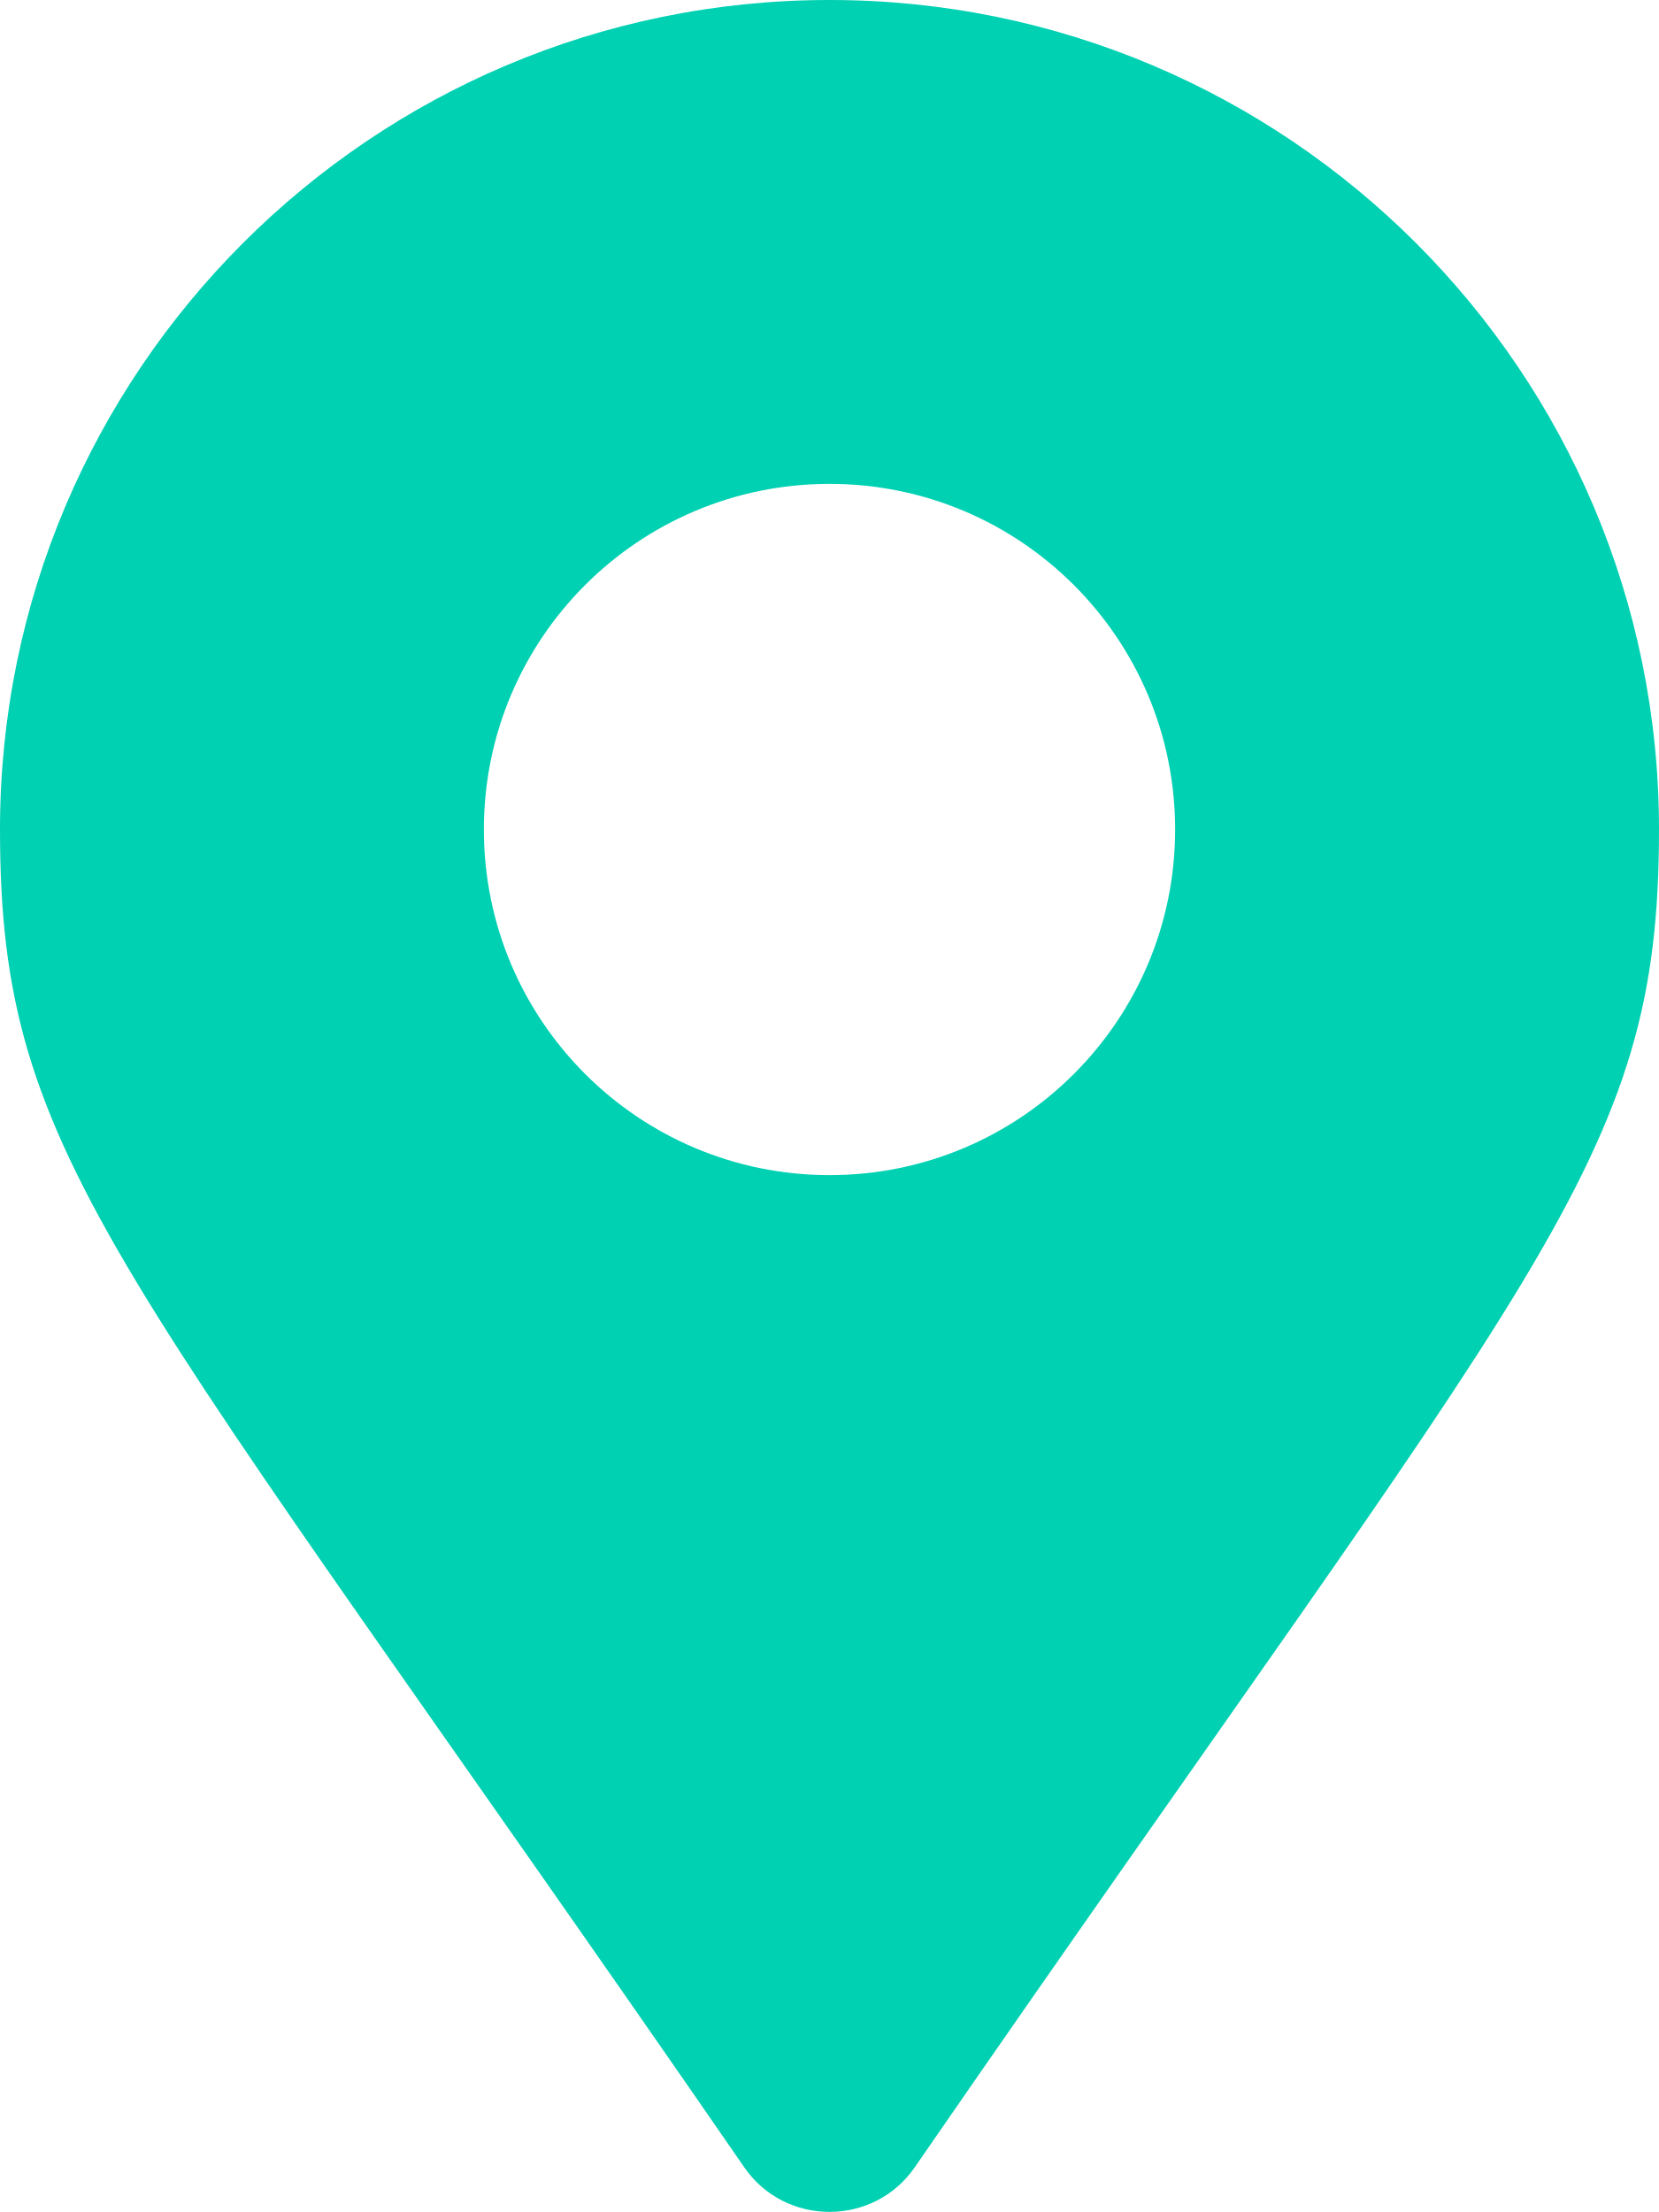
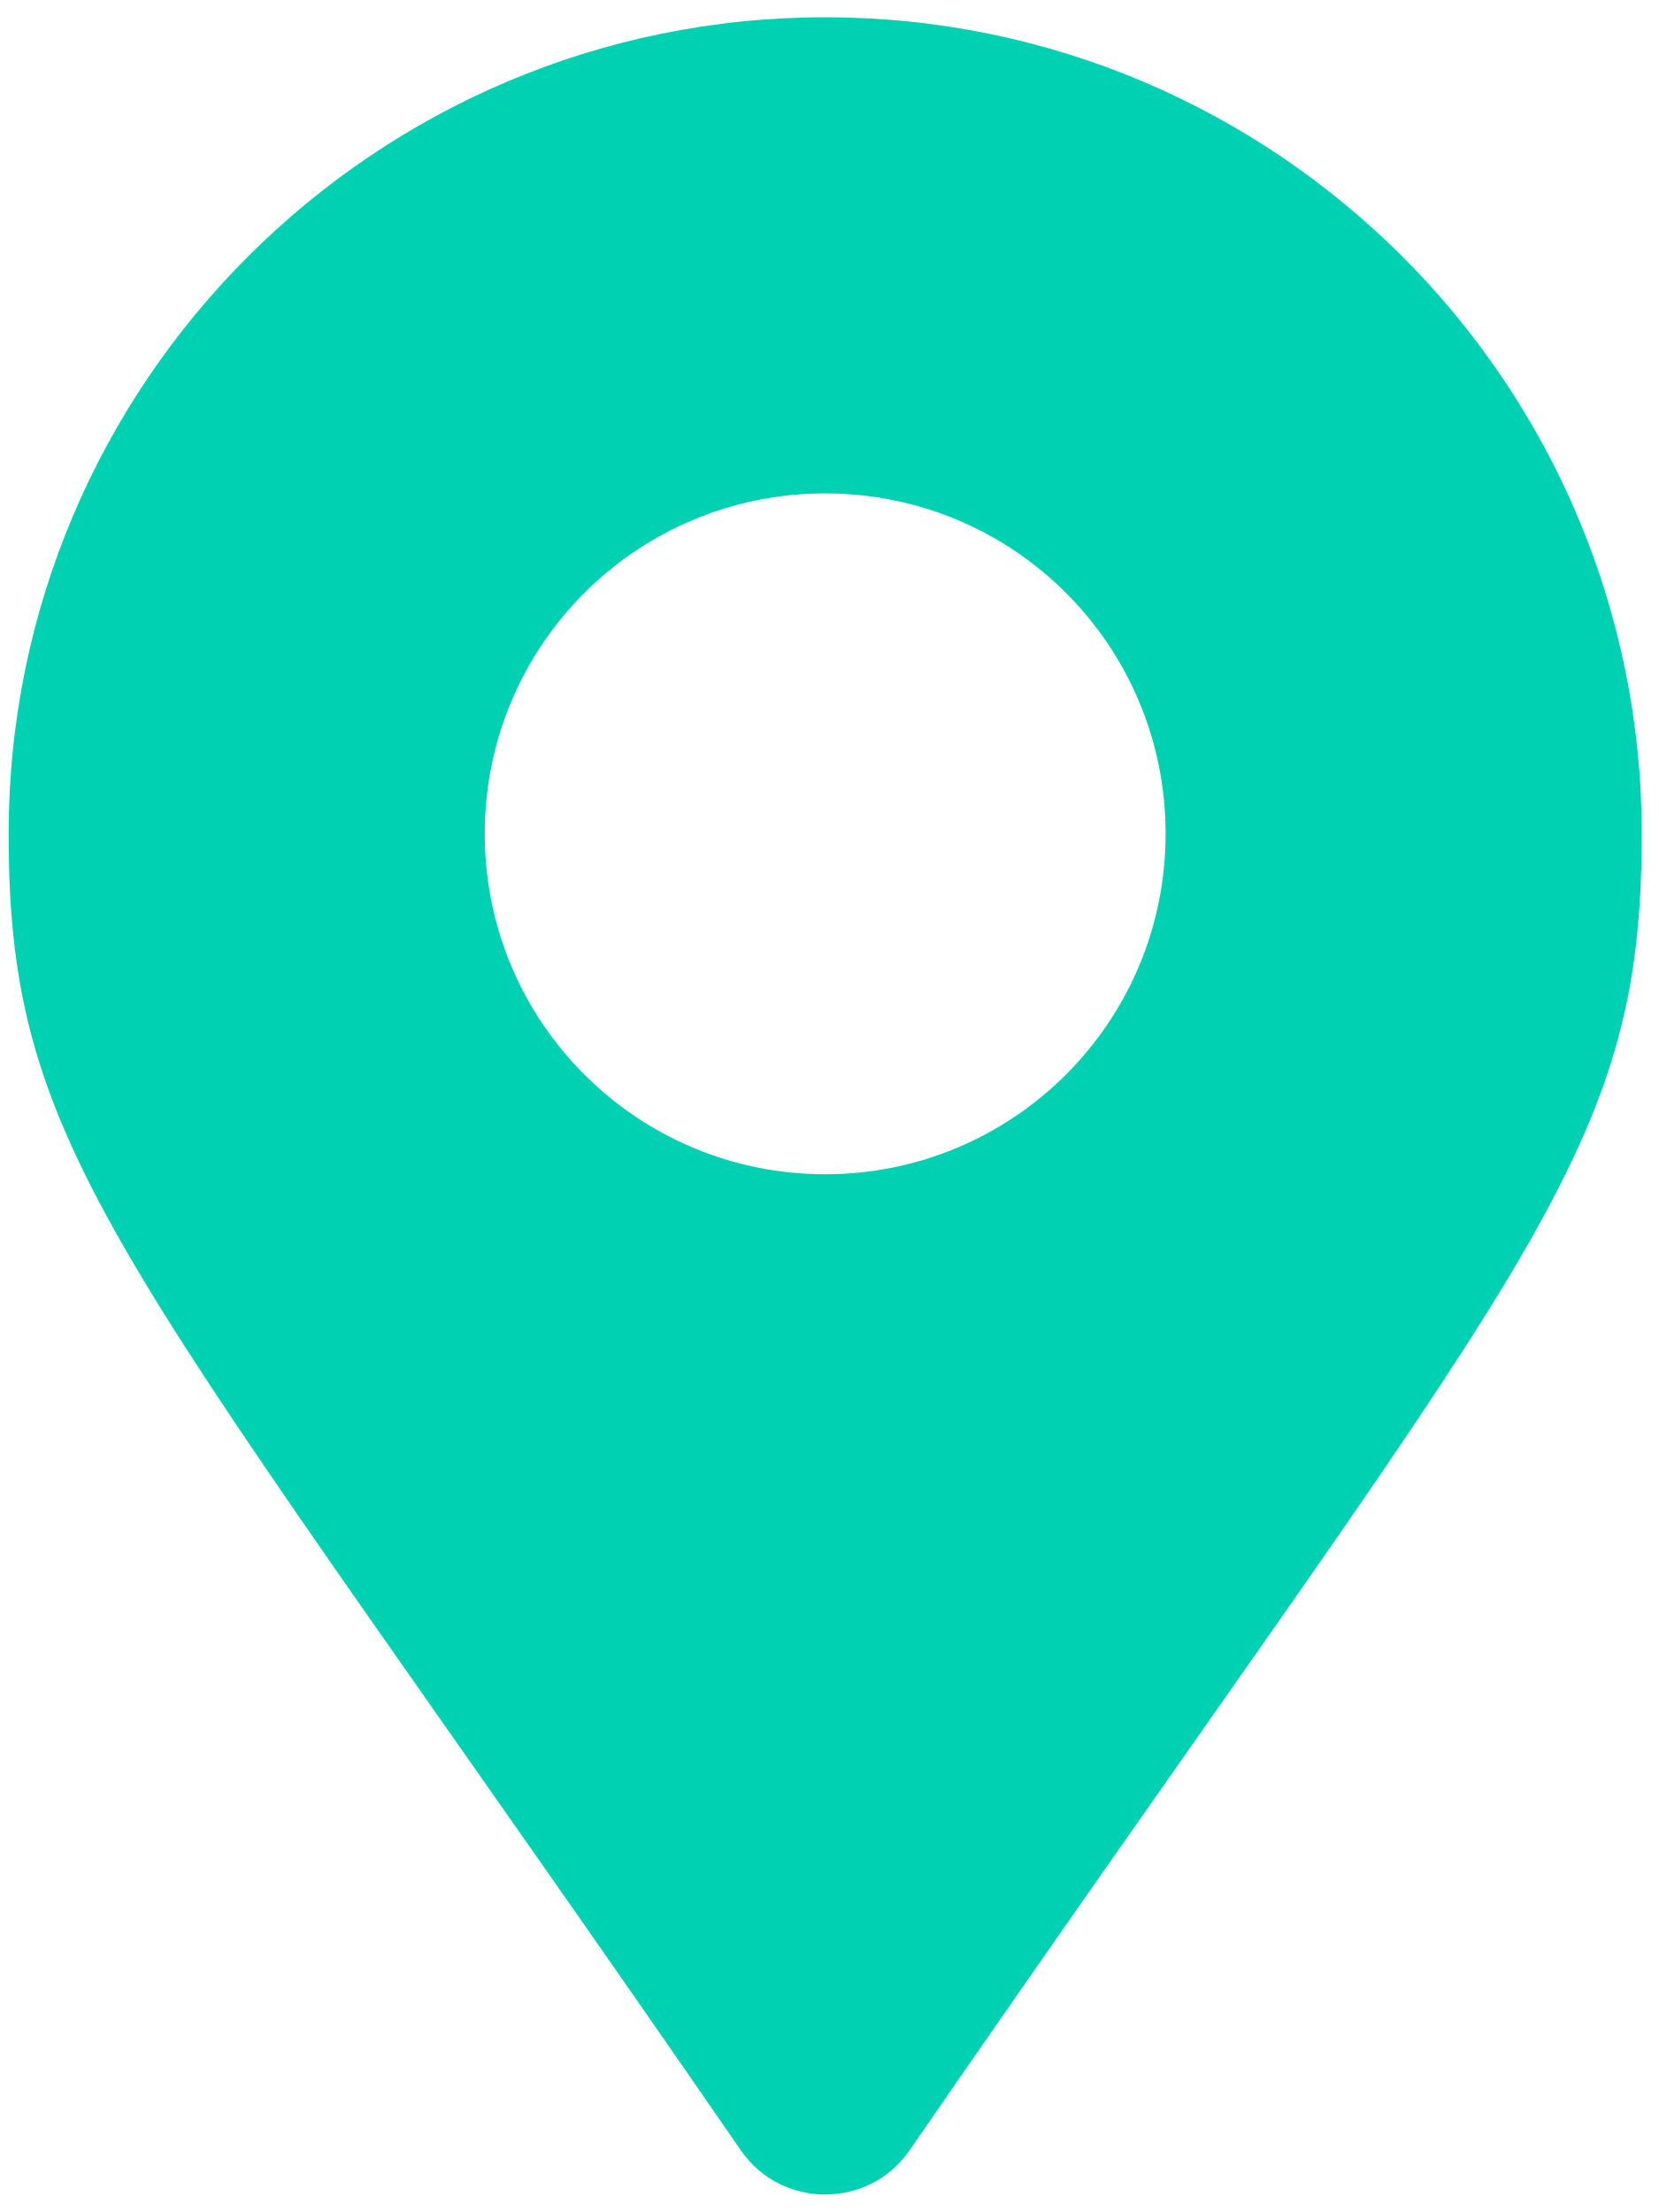
<svg xmlns="http://www.w3.org/2000/svg" version="1.1" id="Warstwa_1" x="0px" y="0px" viewBox="-447 145 384 512" style="enable-background:new -447 145 384 512;" xml:space="preserve">
  <style type="text/css">
	.st0{fill:#00D1B2;}
</style>
-   <path class="st0" d="M-274.7,646.7C-420,436-447,414.4-447,337c0-106,86-192,192-192s192,86,192,192c0,77.4-27,99-172.3,309.7  C-244.8,660.4-265.2,660.4-274.7,646.7L-274.7,646.7z M-255,417c44.2,0,80-35.8,80-80s-35.8-80-80-80s-80,35.8-80,80  S-299.2,417-255,417z" />
+   <path class="st0" d="M-275.4,642.9C-418.4,435.5-445,414.2-445,338c0-104.3,84.7-189,189-189s189,84.7,189,189  c0,76.2-26.6,97.5-169.6,304.9C-246,656.3-266,656.3-275.4,642.9L-275.4,642.9z M-256,416.8c43.5,0,78.8-35.2,78.8-78.8  s-35.2-78.8-78.8-78.8s-78.8,35.2-78.8,78.8S-299.5,416.8-256,416.8z" />
</svg>
